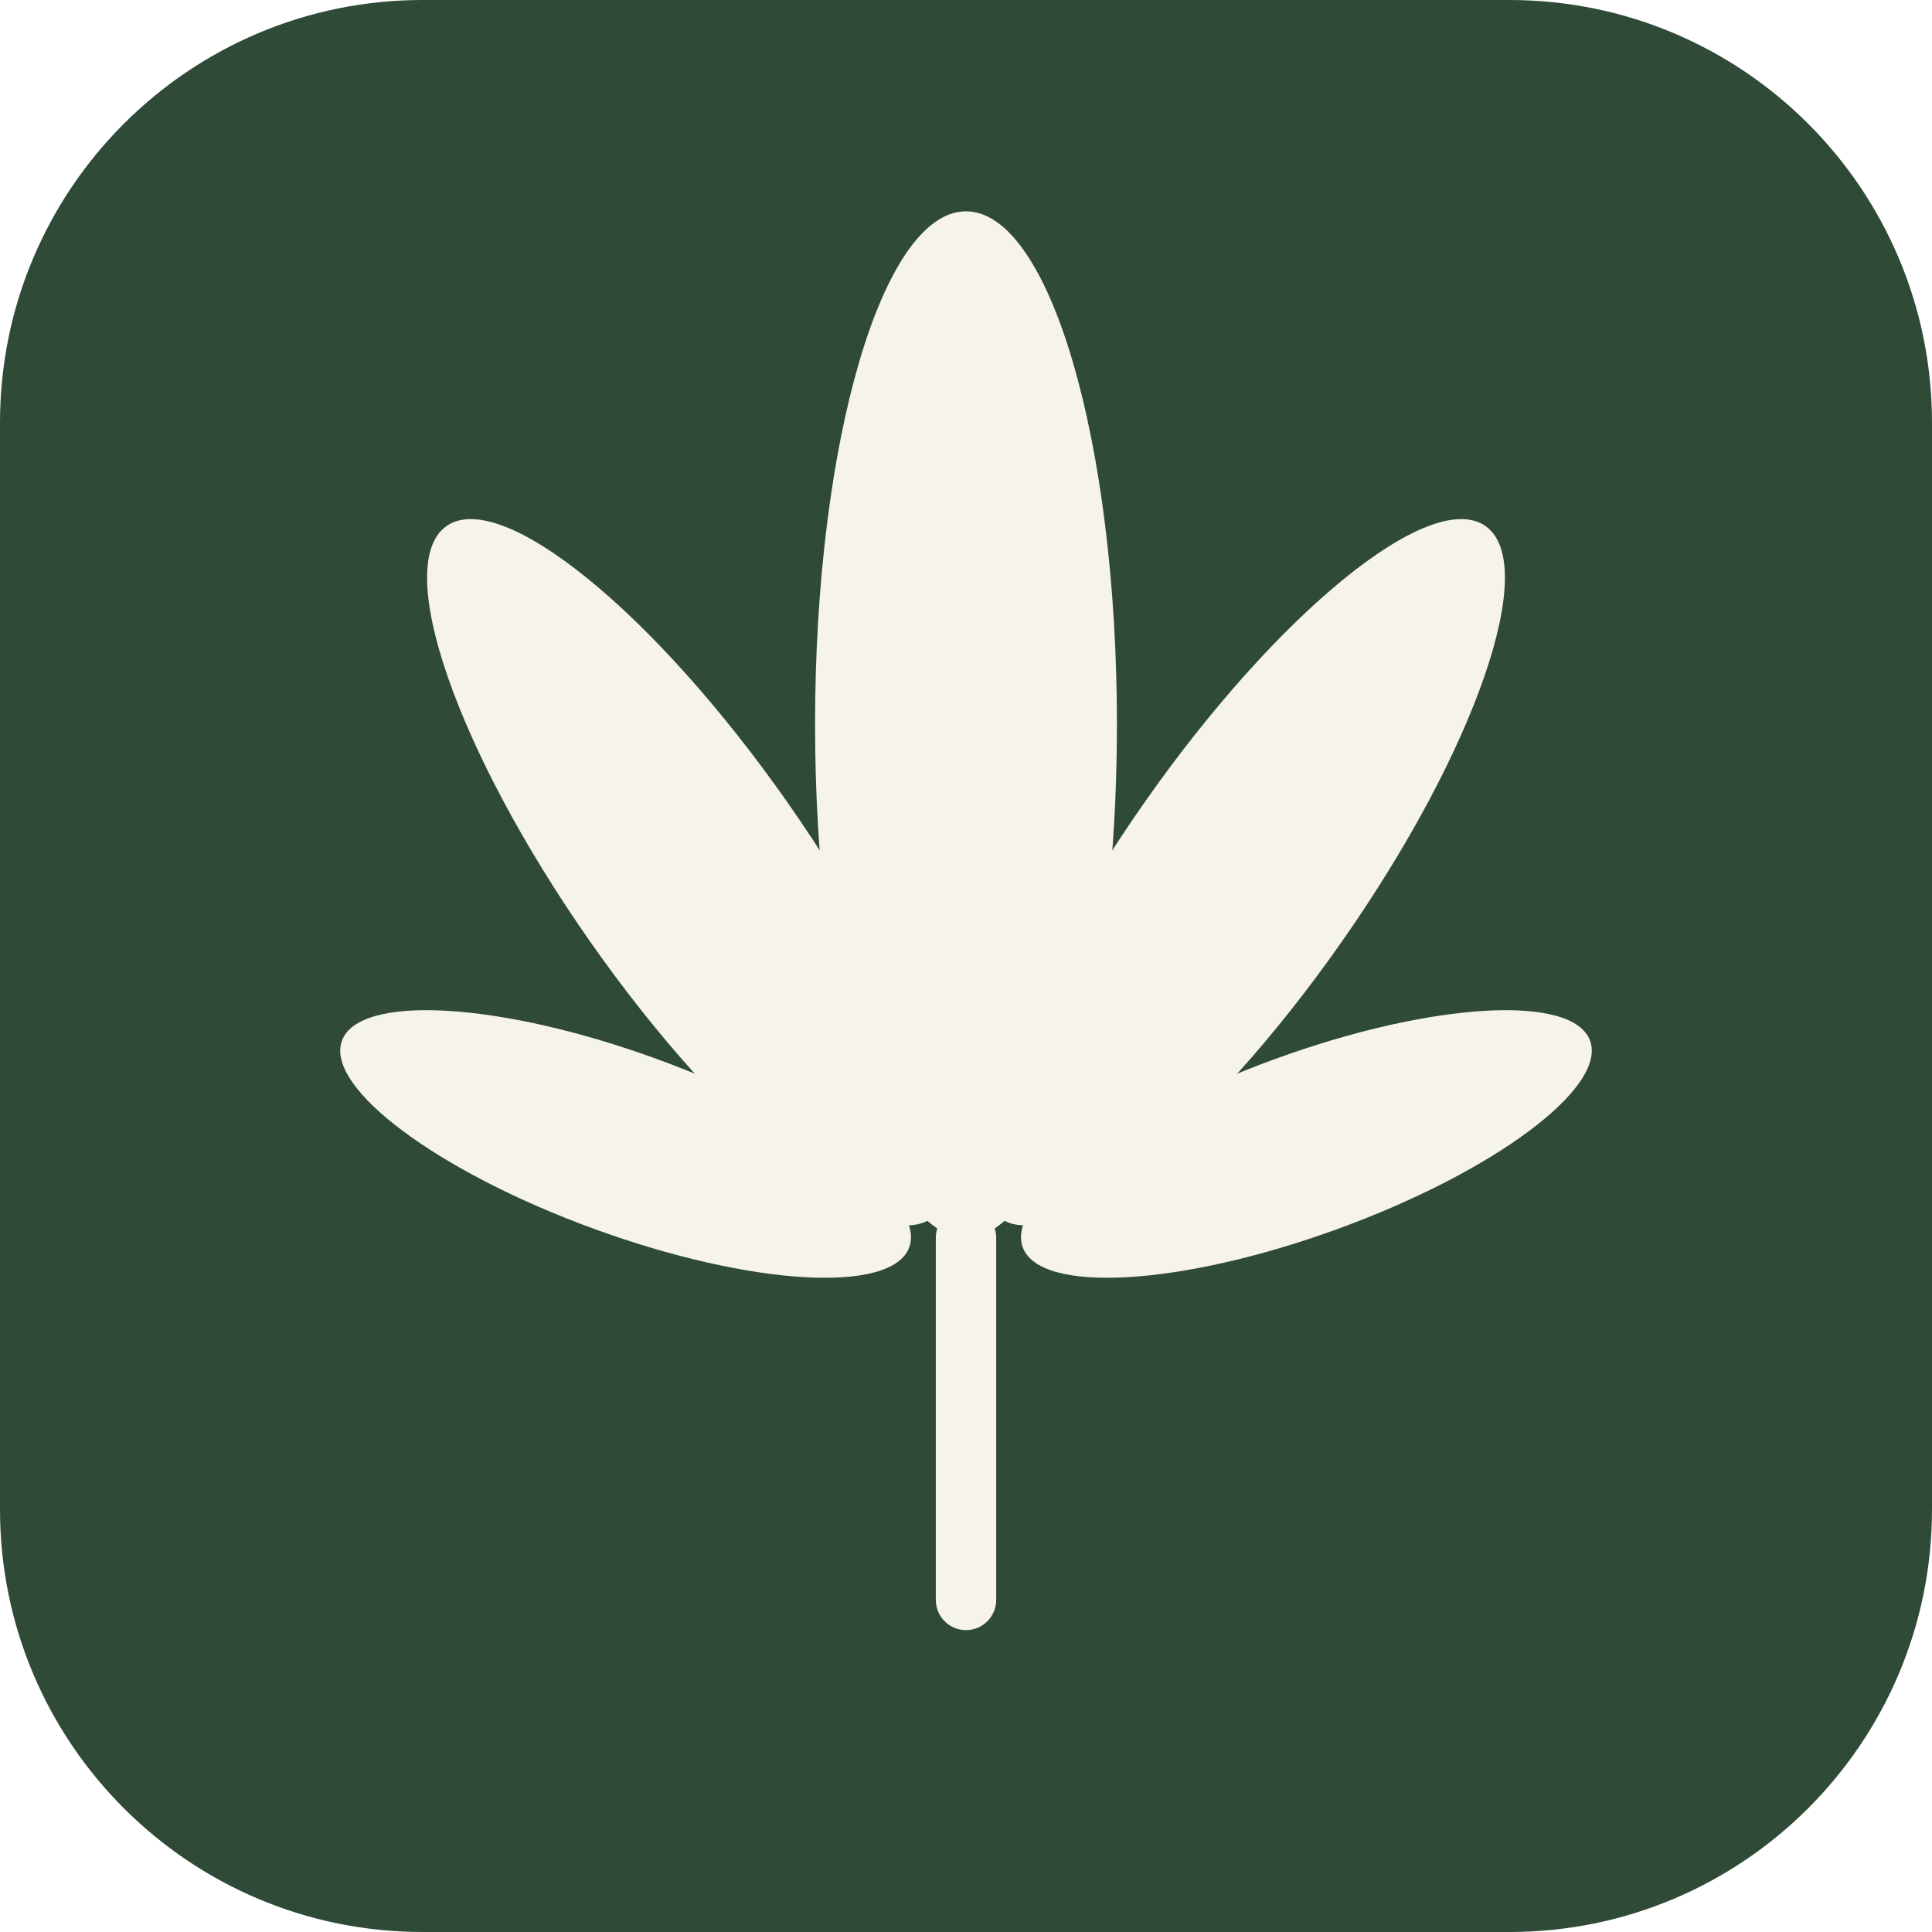
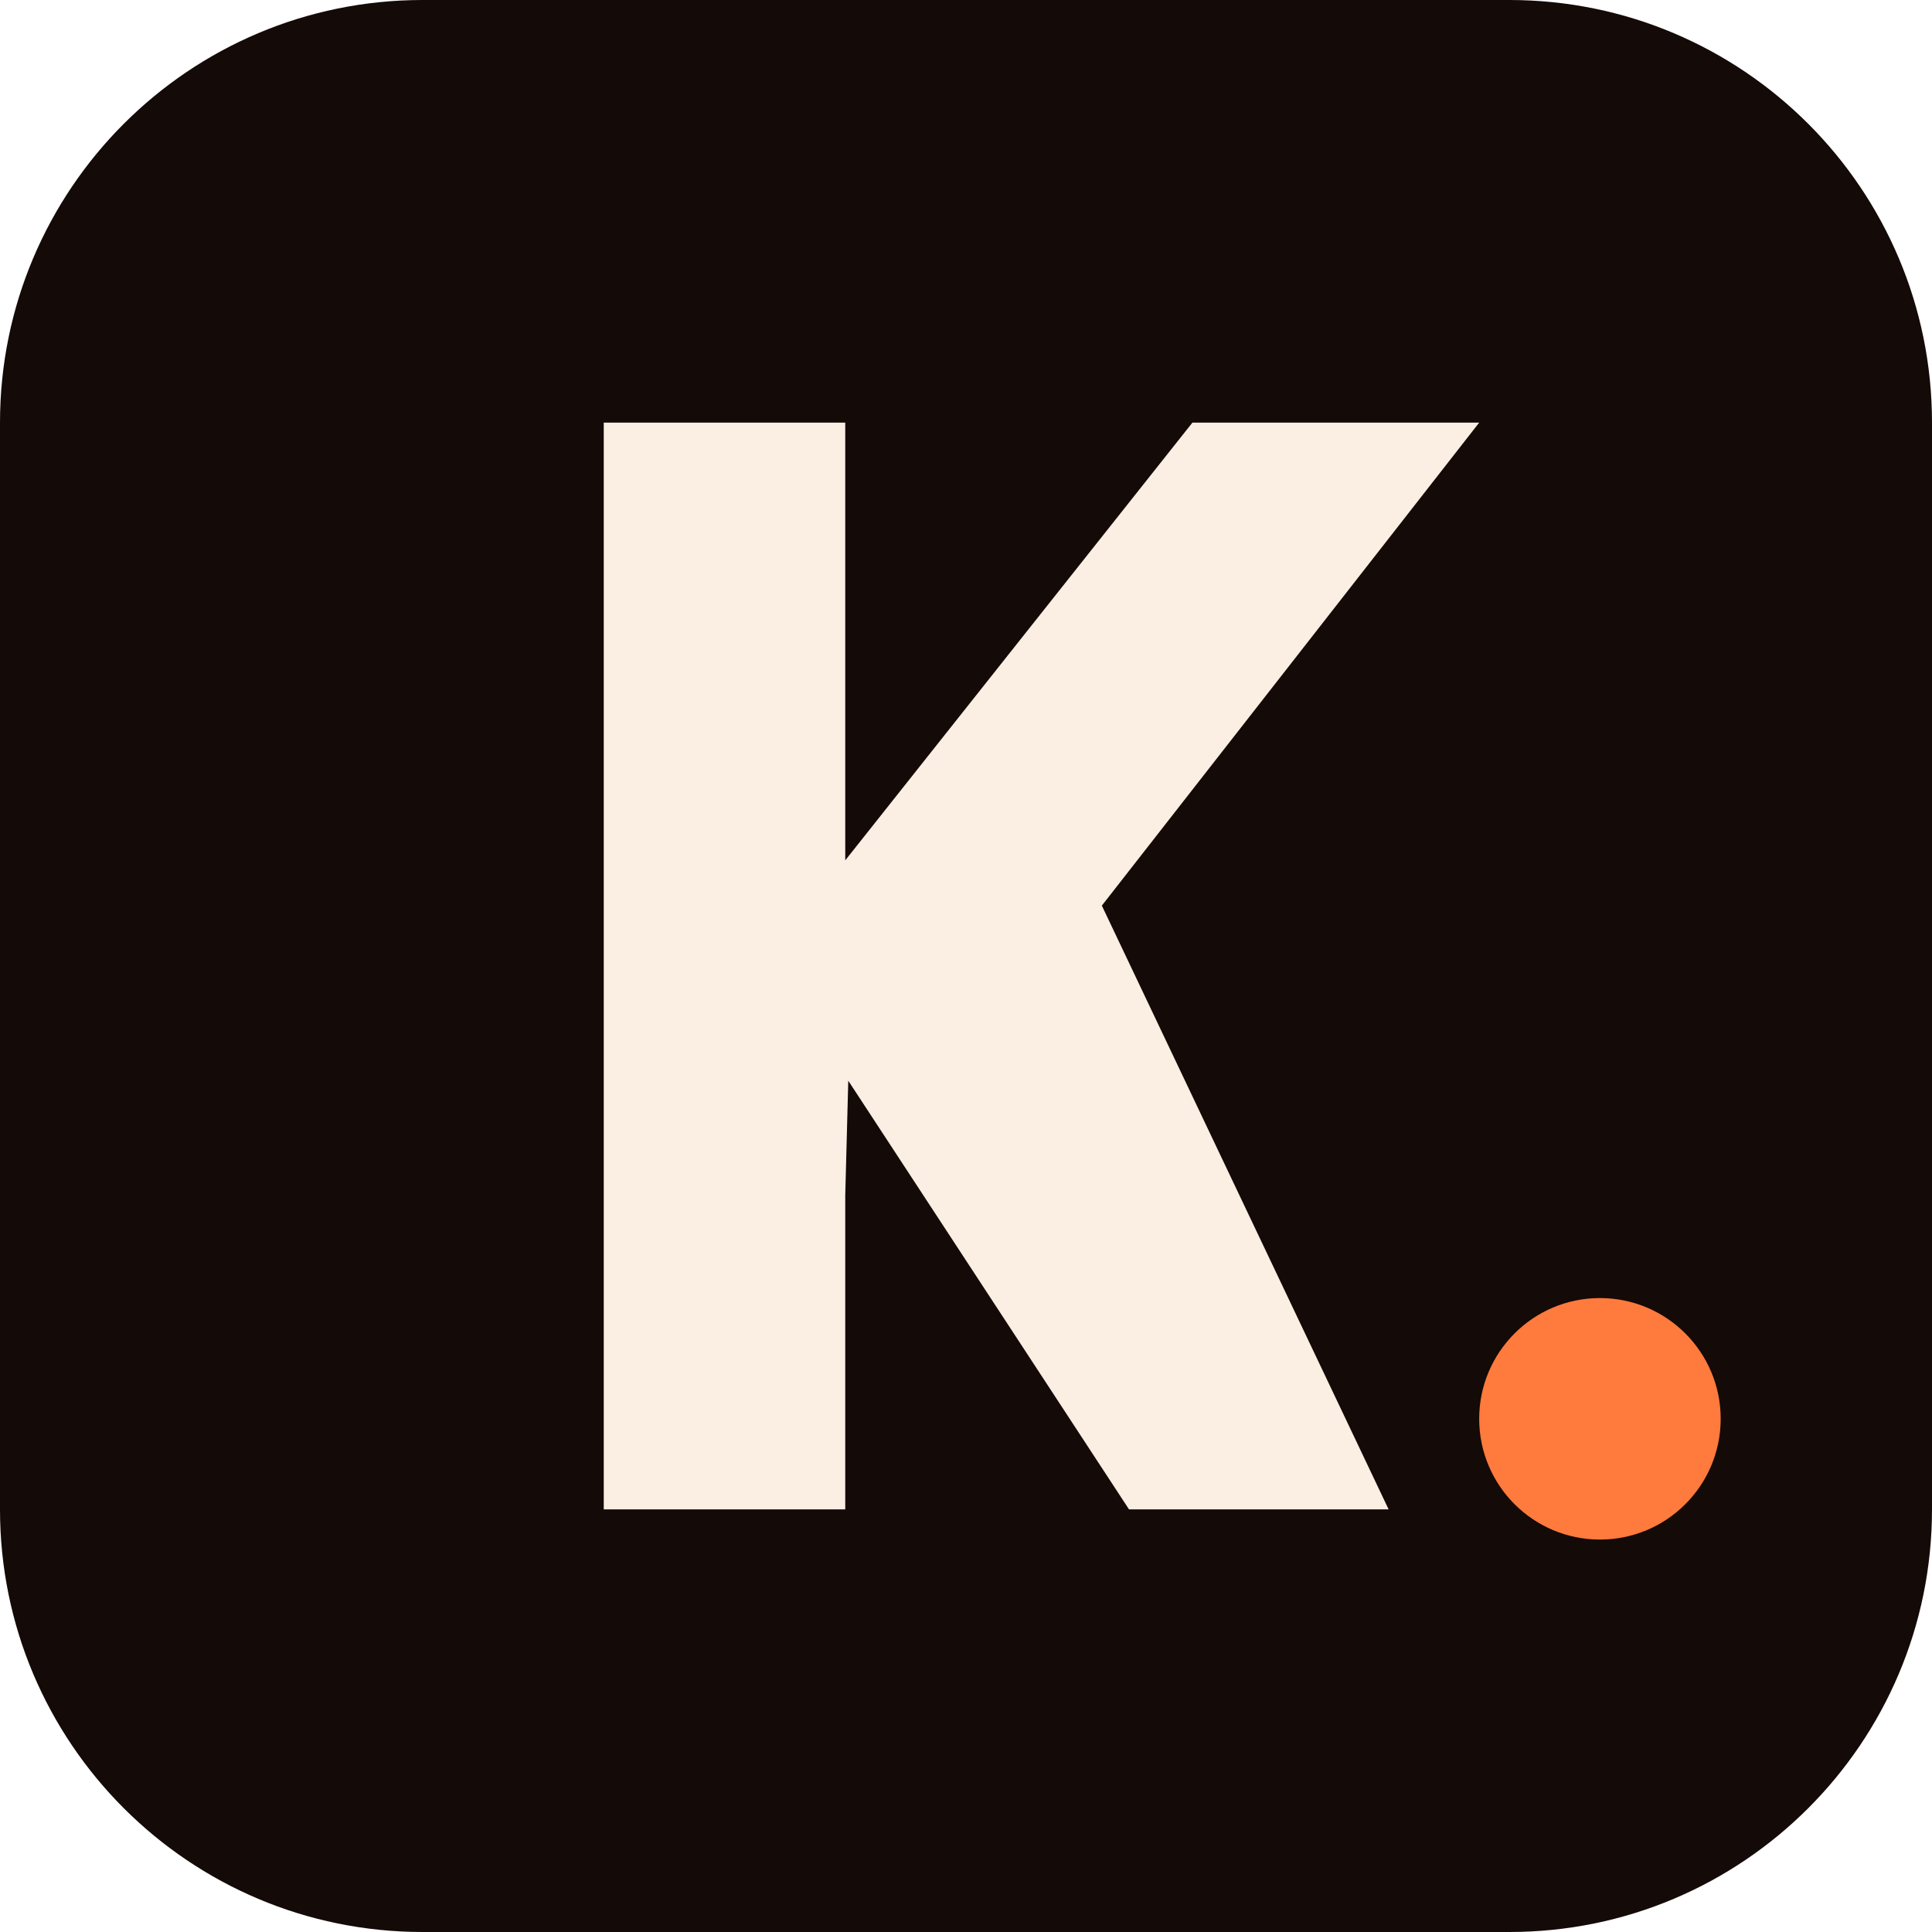
<svg xmlns="http://www.w3.org/2000/svg" viewBox="0 0 64 64">
-   <rect width="64" height="64" rx="14" fill="#2f4a37" />
-   <g fill="#f6f3ea">
-     <ellipse cx="32" cy="24" rx="5" ry="17" />
-     <ellipse cx="32" cy="26" rx="4" ry="14" transform="rotate(-35 32 42)" />
-     <ellipse cx="32" cy="26" rx="4" ry="14" transform="rotate(35 32 42)" />
-     <ellipse cx="32" cy="30" rx="3" ry="10" transform="rotate(-70 32 42)" />
-     <ellipse cx="32" cy="30" rx="3" ry="10" transform="rotate(70 32 42)" />
-     <rect x="31" y="40" width="2" height="14" rx="1" />
-   </g>
+   <rect width="64" height="64" rx="14" fill="#140a07" />
+   <path d="M20 14h8v14.5L39.5 14H49L36.5 30 46 50h-8.6l-9.3-14.2L28 39.6V50h-8z" fill="#fbeee2" />
+   <circle cx="53" cy="47" r="4" fill="#ff7a3d" />
</svg>
